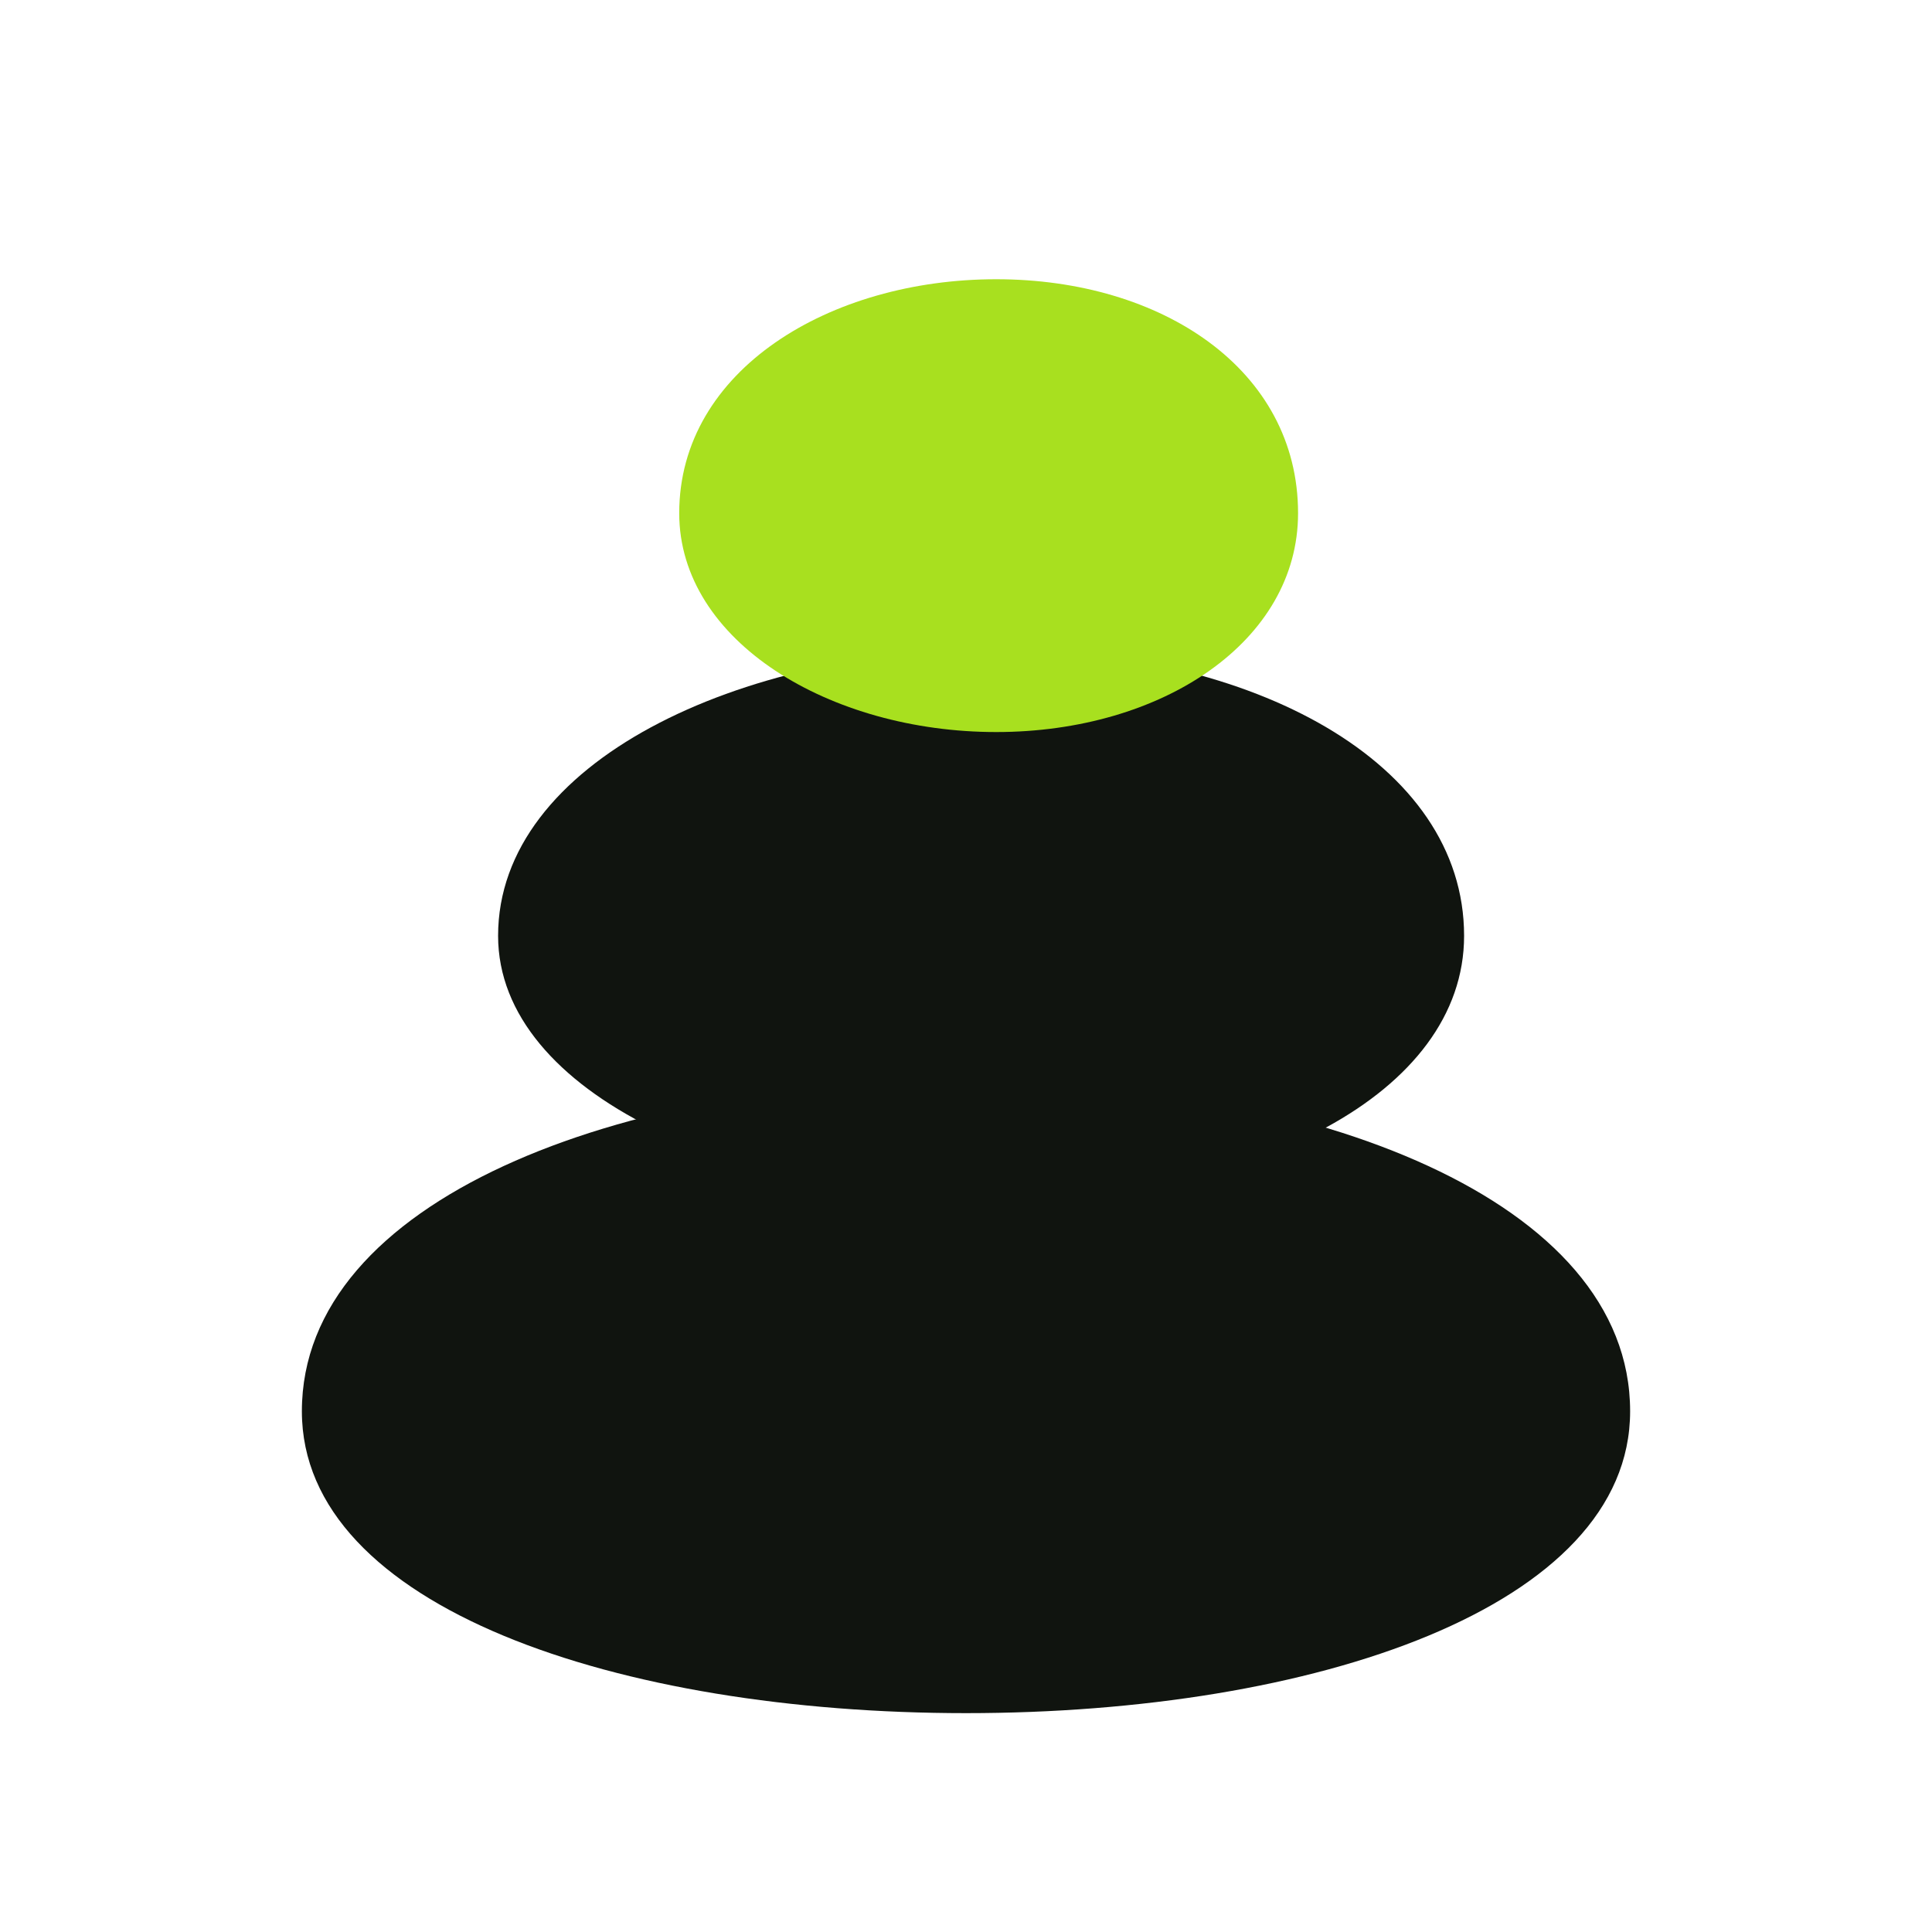
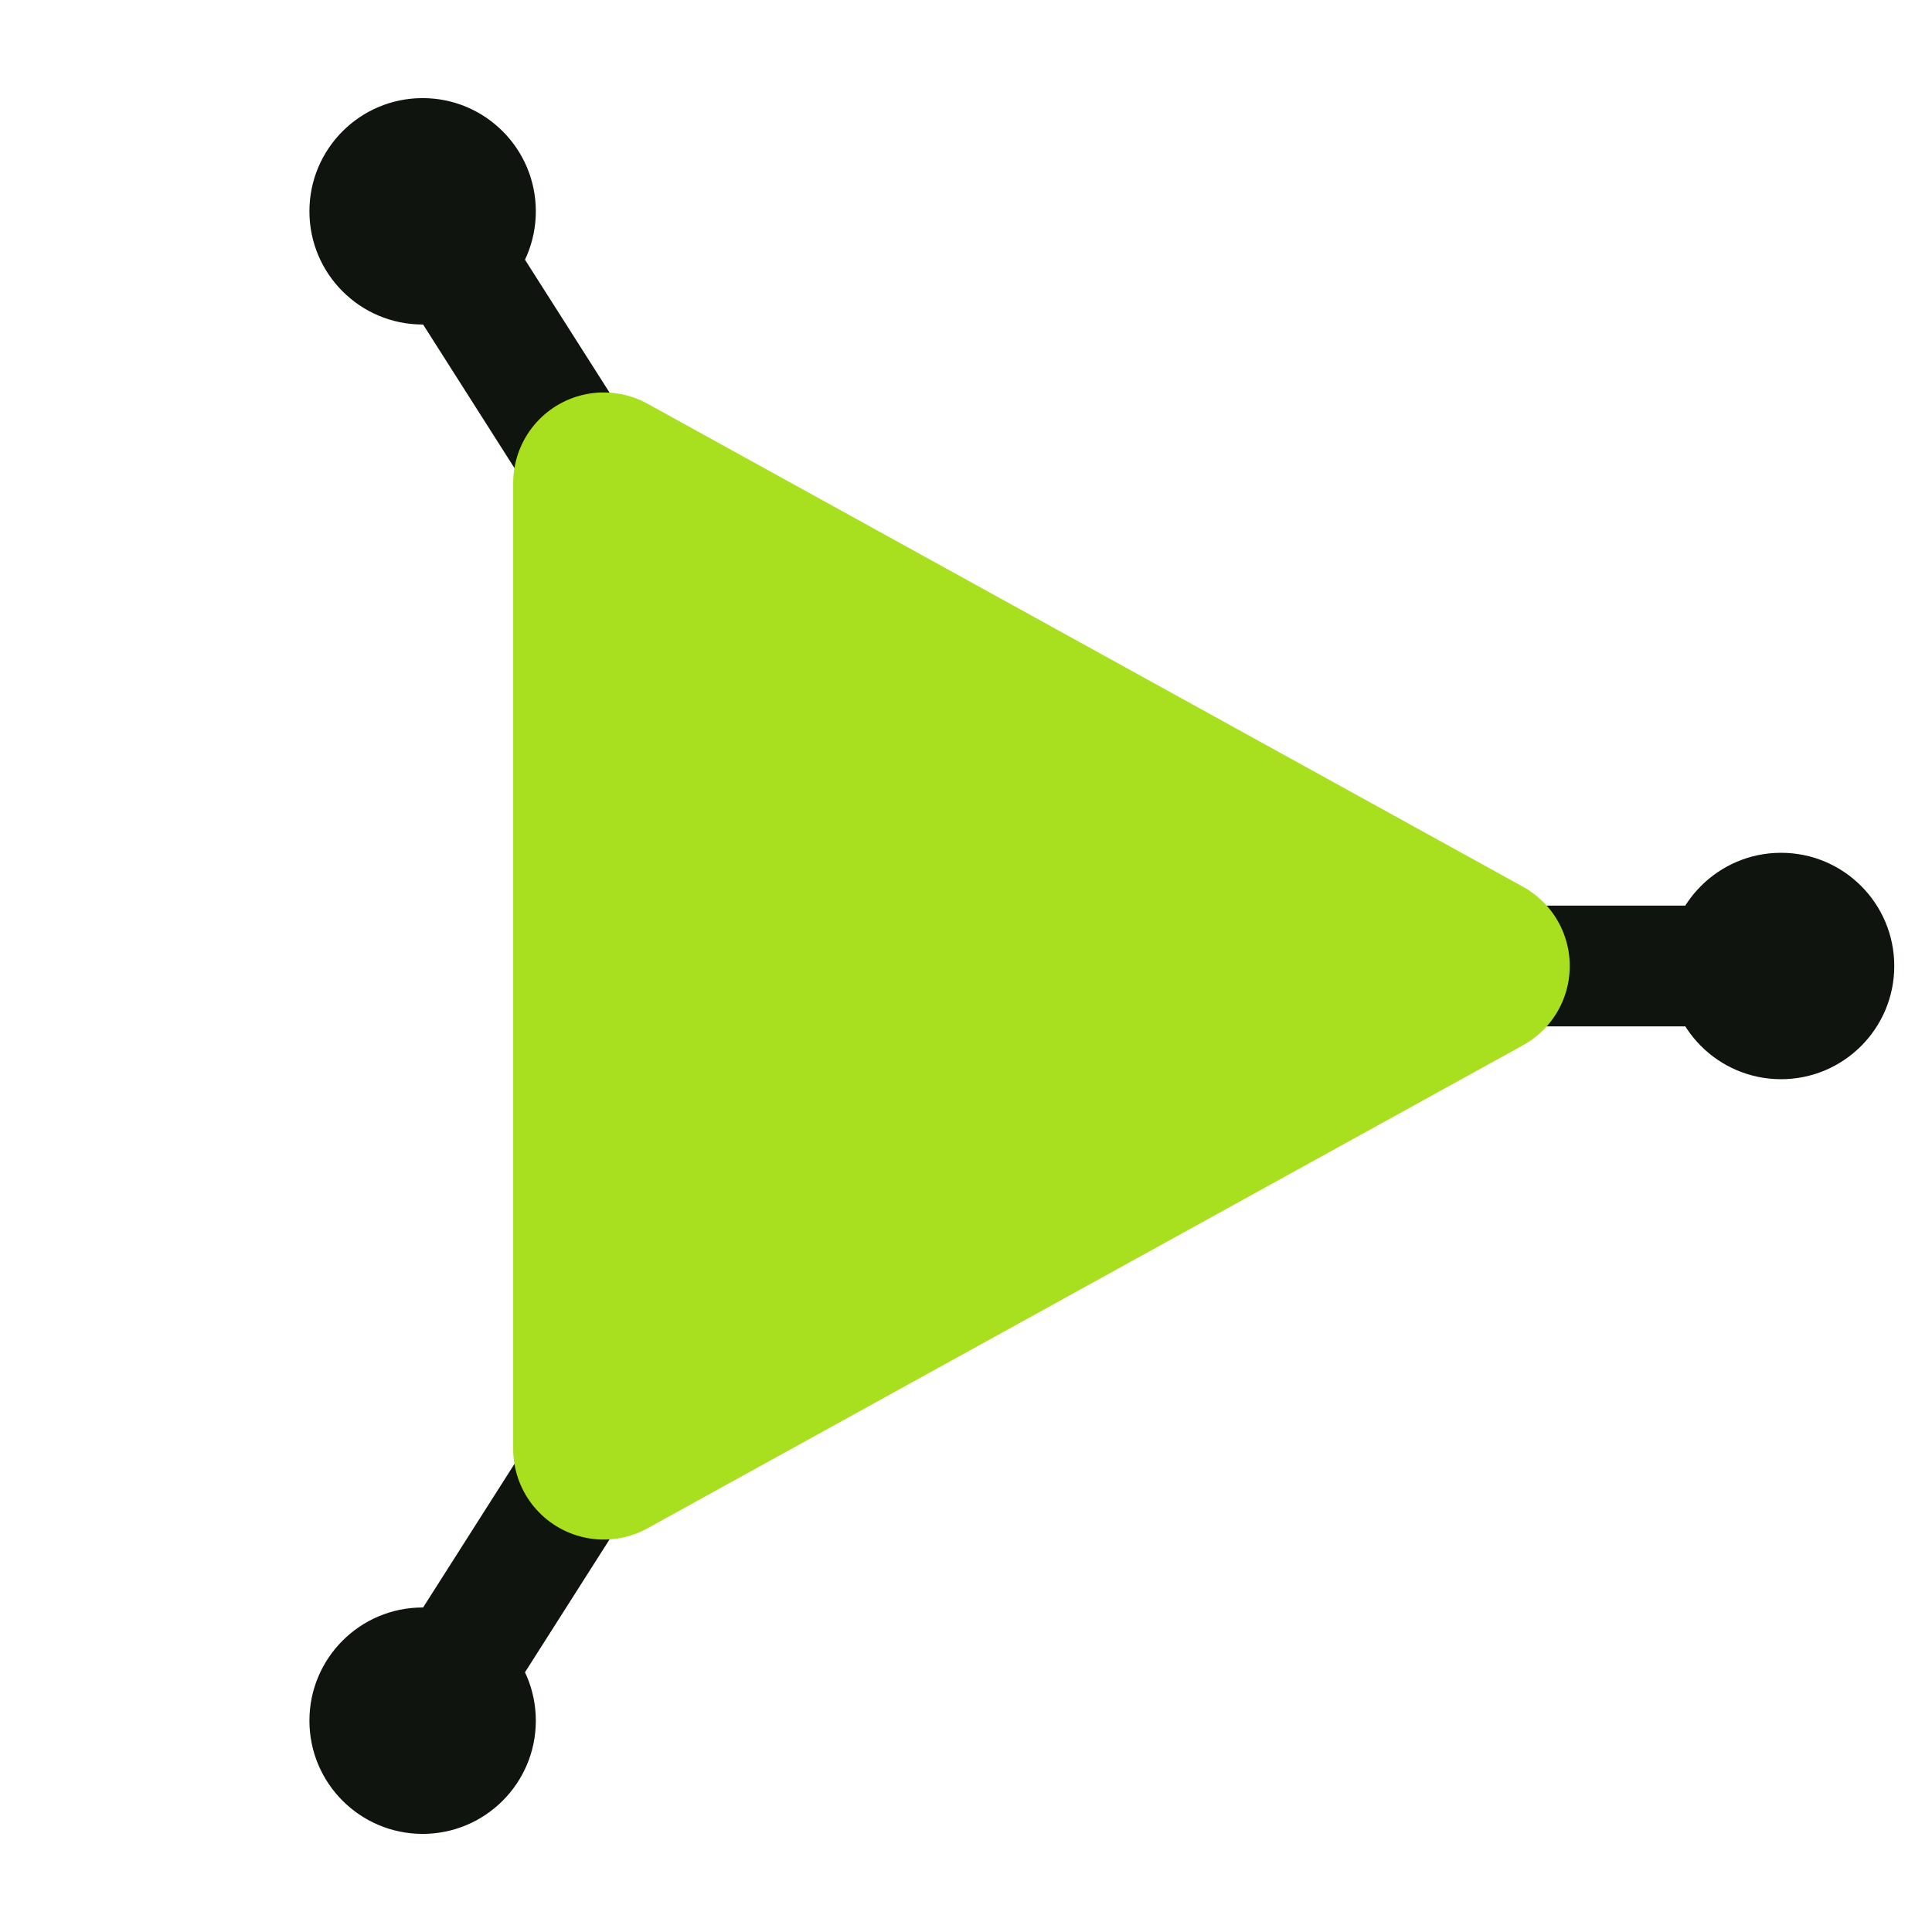
- <svg xmlns="http://www.w3.org/2000/svg" viewBox="0 0 256 256" role="img" aria-label="Boloka">
+ <svg xmlns="http://www.w3.org/2000/svg" viewBox="0 0 256 256" role="img" aria-label="Evermesh">
  <style>
-     .structure { fill: #10140F; }
+     .structure { fill: #10140F; stroke: #10140F; }
    @media (prefers-color-scheme: dark) {
-       .structure { fill: #E9F0EA; }
+       .structure { fill: #E9F0EA; stroke: #E9F0EA; }
    }
  </style>
-   <path class="structure" d="M40,187 C40,159 82,143 128,143 C174,143 216,159 216,187 C216,213 174,227 128,227 C82,227 40,213 40,187 Z" />
-   <path class="structure" d="M66,124 C66,101 98,86 132,86 C166,86 194,101 194,124 C194,145 166,159 132,159 C98,159 66,145 66,124 Z" />
-   <path fill="#A8E01F" d="M90,68 C90,49 110,37 132,37 C154,37 172,49 172,68 C172,85 154,97 132,97 C110,97 90,85 90,68 Z" />
+   <g class="structure" stroke-width="16" stroke-linecap="round">
+     <path d="M84,72 L56,28" />
+     <path d="M84,184 L56,228" />
+     <path d="M190,128 L236,128" />
+     <circle cx="56" cy="28" r="15" stroke="none" />
+     <circle cx="56" cy="228" r="15" stroke="none" />
+     <circle cx="236" cy="128" r="15" stroke="none" />
+   </g>
+   <path d="M80,64 L196,128 L80,192 Z" fill="#A8E01F" stroke="#A8E01F" stroke-width="24" stroke-linejoin="round" />
</svg>
